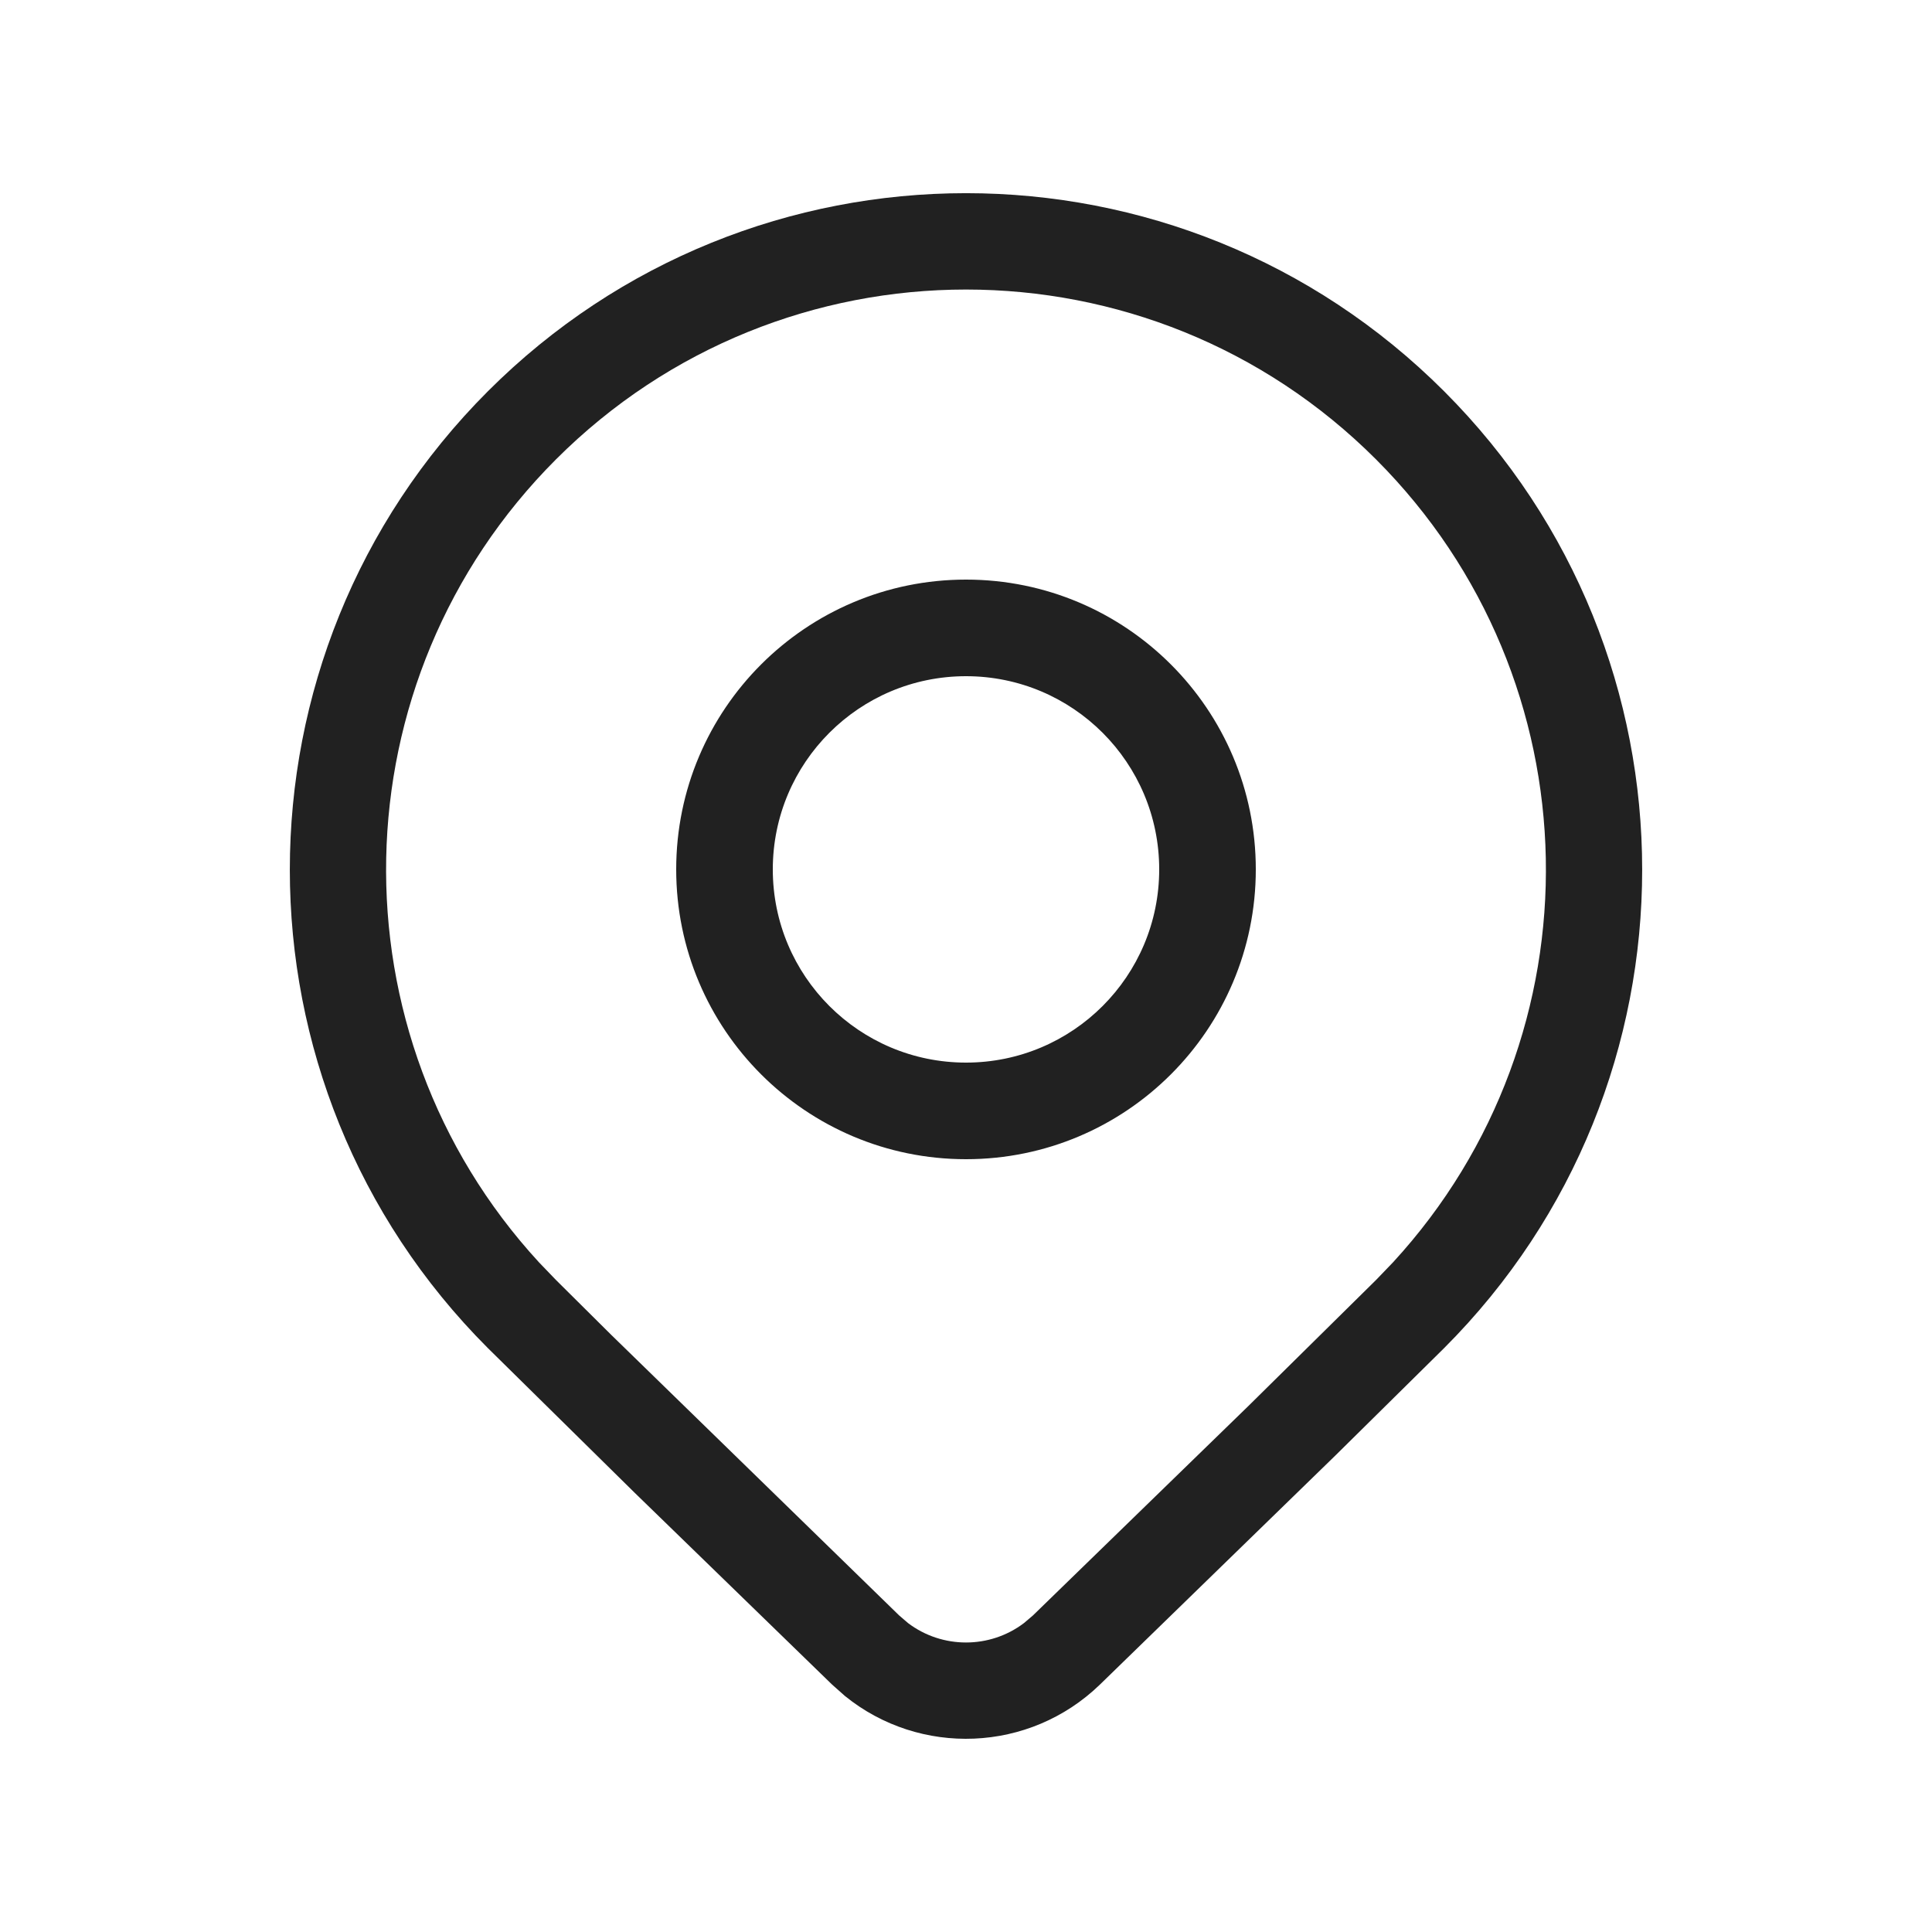
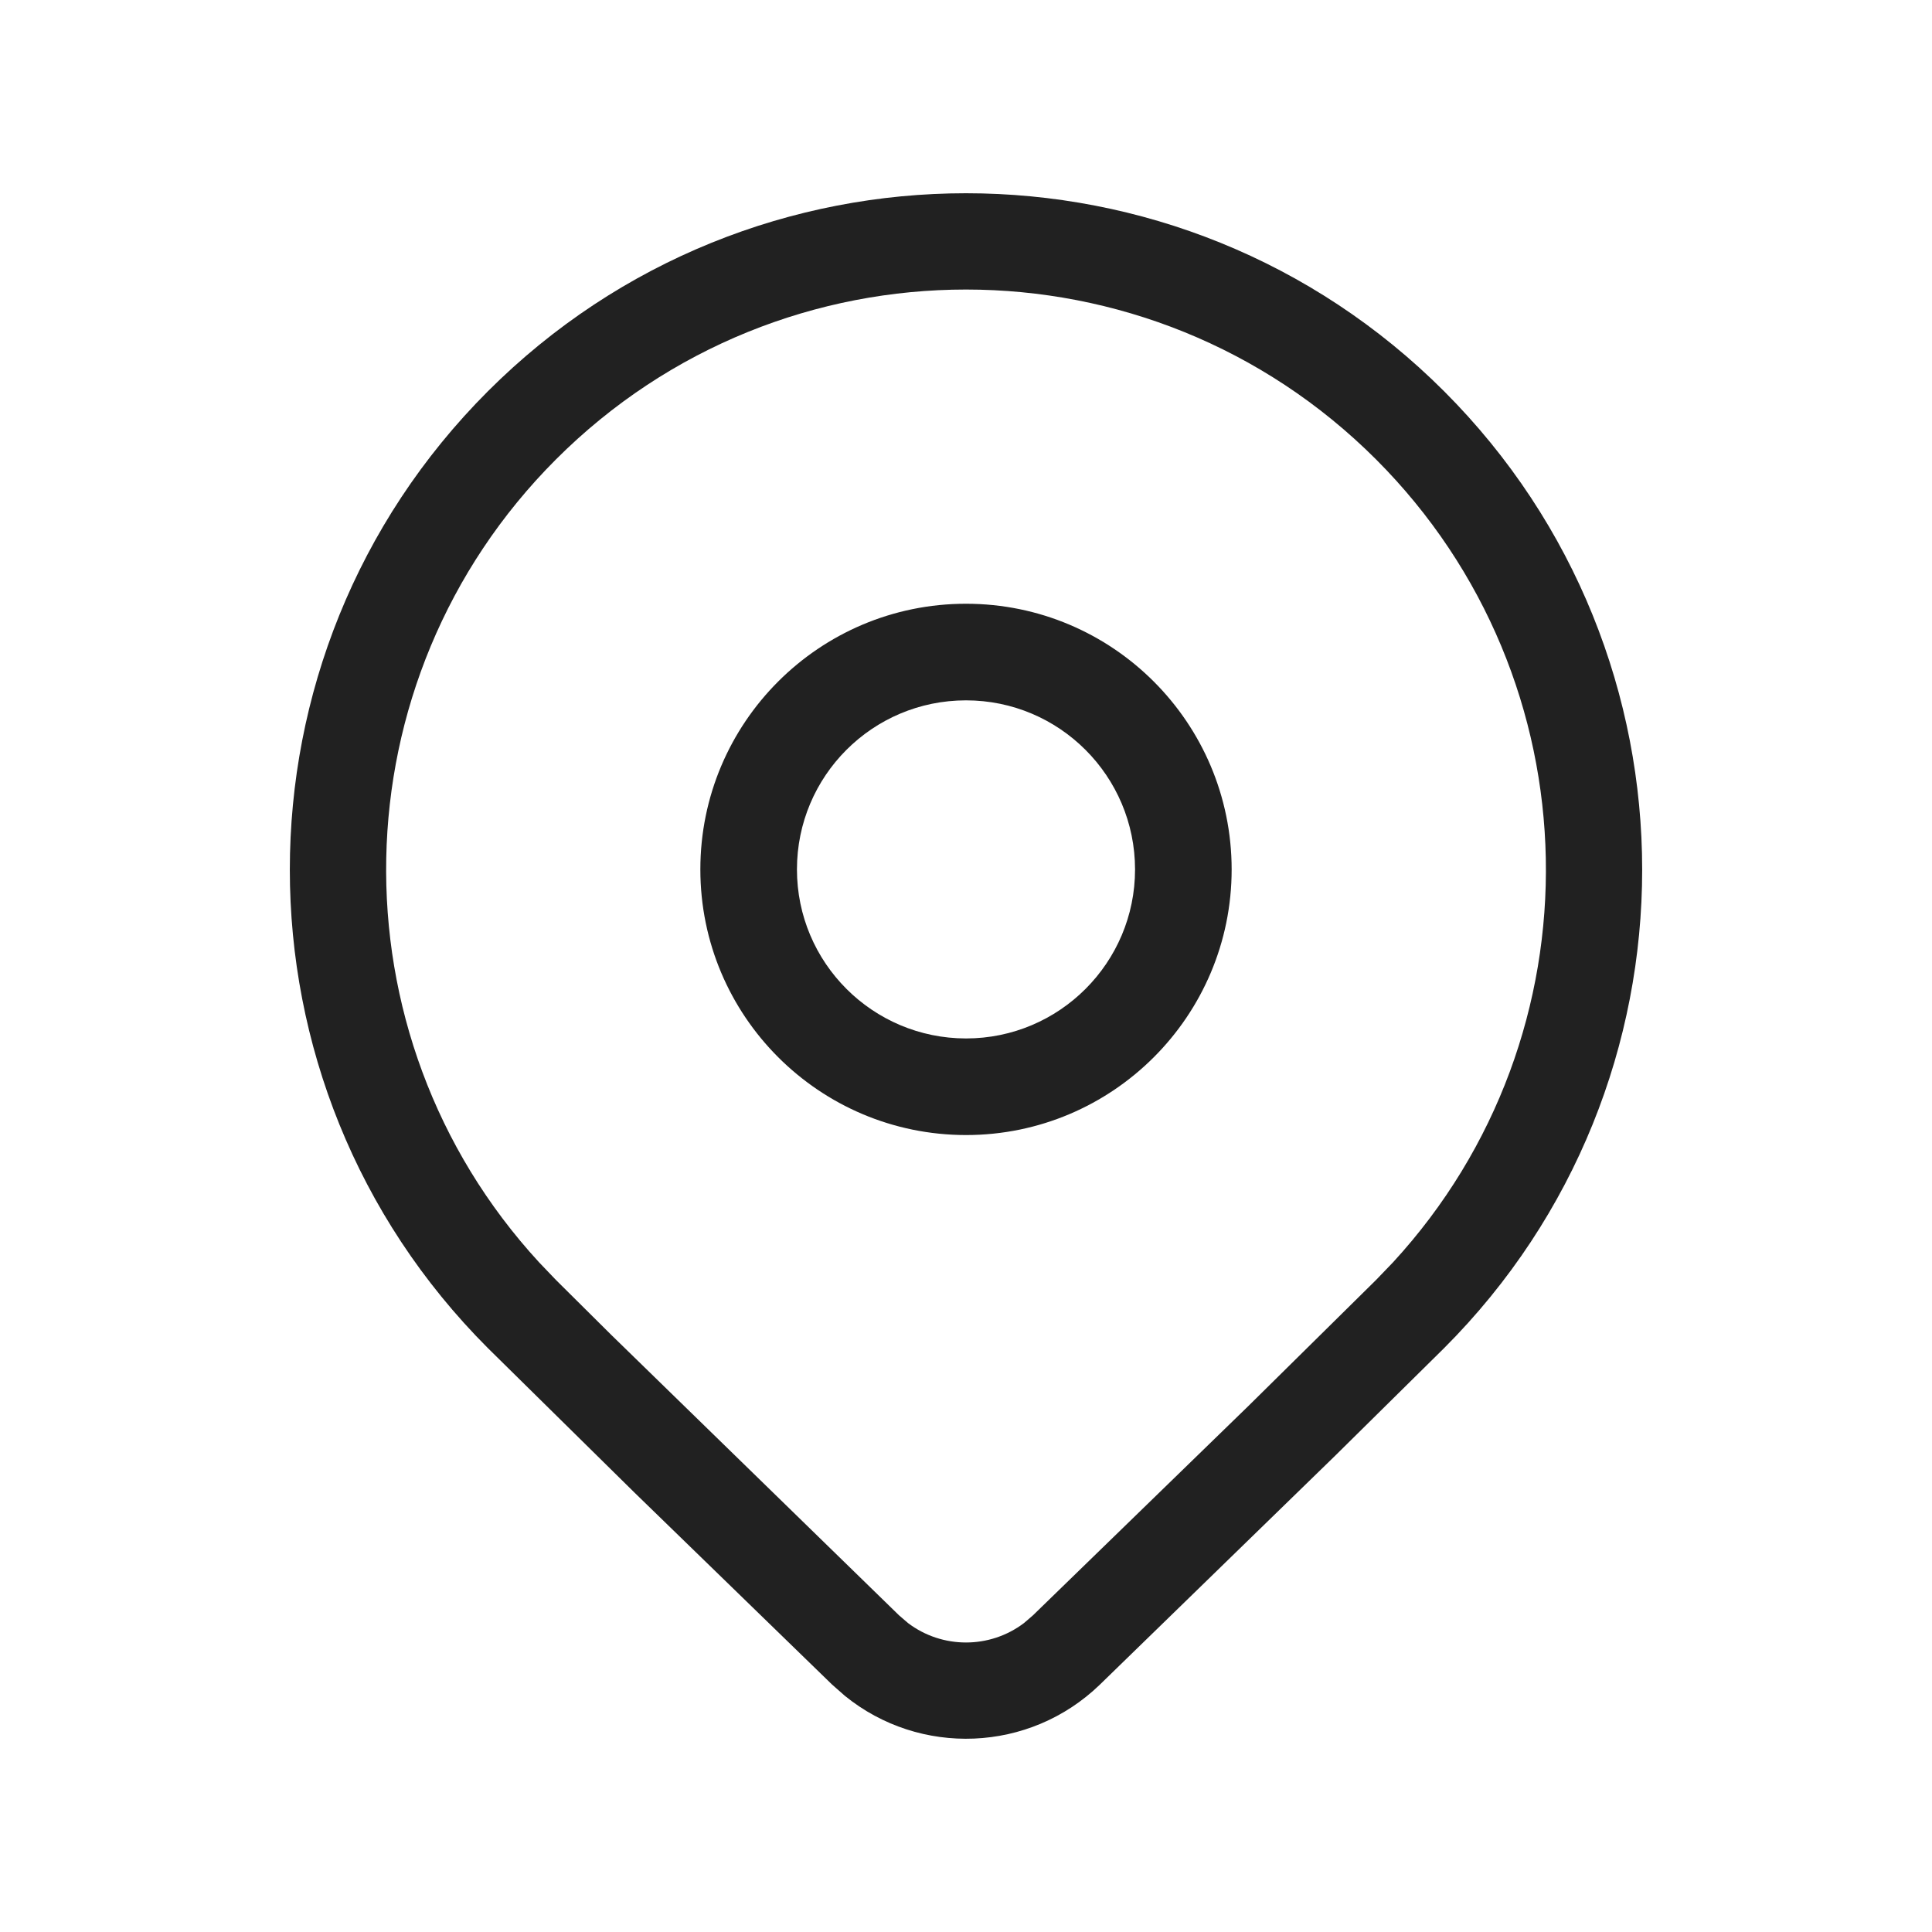
<svg xmlns="http://www.w3.org/2000/svg" viewBox="0 0 20 20" fill="none">
-   <path d="M13 9C13 10.657 11.657 12 10 12C8.343 12 7 10.657 7 9C7 7.343 8.343 6 10 6C11.657 6 13 7.343 13 9ZM12 9C12 7.895 11.105 7 10 7C8.895 7 8 7.895 8 9C8 10.105 8.895 11 10 11C11.105 11 12 10.105 12 9ZM14.95 13.955C17.683 11.22 17.683 6.786 14.95 4.051C12.216 1.316 7.784 1.316 5.05 4.051C2.317 6.786 2.317 11.22 5.05 13.955L6.571 15.454L8.614 17.439L8.747 17.557C9.522 18.185 10.656 18.145 11.386 17.439L13.822 15.069L14.95 13.955ZM5.755 4.756C8.099 2.411 11.901 2.411 14.245 4.756C16.529 7.042 16.588 10.71 14.421 13.067L14.245 13.25L12.924 14.554L10.693 16.723L10.6 16.802C10.246 17.07 9.754 17.07 9.4 16.802L9.307 16.722L6.326 13.817L5.755 13.25L5.579 13.067C3.412 10.71 3.471 7.042 5.755 4.756Z" fill="#212121" />
+   <path d="M5.05 4.051C7.784 1.317 12.216 1.317 14.95 4.051C17.683 6.786 17.683 11.22 14.95 13.955L13.822 15.069L11.386 17.439C10.656 18.145 9.521 18.184 8.747 17.556L8.614 17.439L6.571 15.454L5.05 13.955C2.317 11.22 2.317 6.786 5.05 4.051ZM14.245 4.756C11.9 2.411 8.099 2.411 5.755 4.756C3.471 7.042 3.413 10.711 5.58 13.067L5.755 13.25L6.326 13.817L9.307 16.722L9.4 16.802C9.754 17.07 10.246 17.07 10.6 16.802L10.693 16.722L12.924 14.554L14.245 13.25L14.421 13.067C16.588 10.711 16.529 7.042 14.245 4.756ZM10 6.25C11.518 6.25 12.749 7.481 12.75 9C12.75 10.518 11.518 11.75 10 11.75C8.481 11.749 7.25 10.518 7.25 9C7.25 7.481 8.481 6.25 10 6.25ZM10 7.25C9.033 7.25 8.25 8.033 8.25 9C8.25 9.966 9.033 10.749 10 10.75C10.966 10.75 11.75 9.966 11.75 9C11.749 8.033 10.966 7.25 10 7.25Z" fill="#212121" />
</svg>
